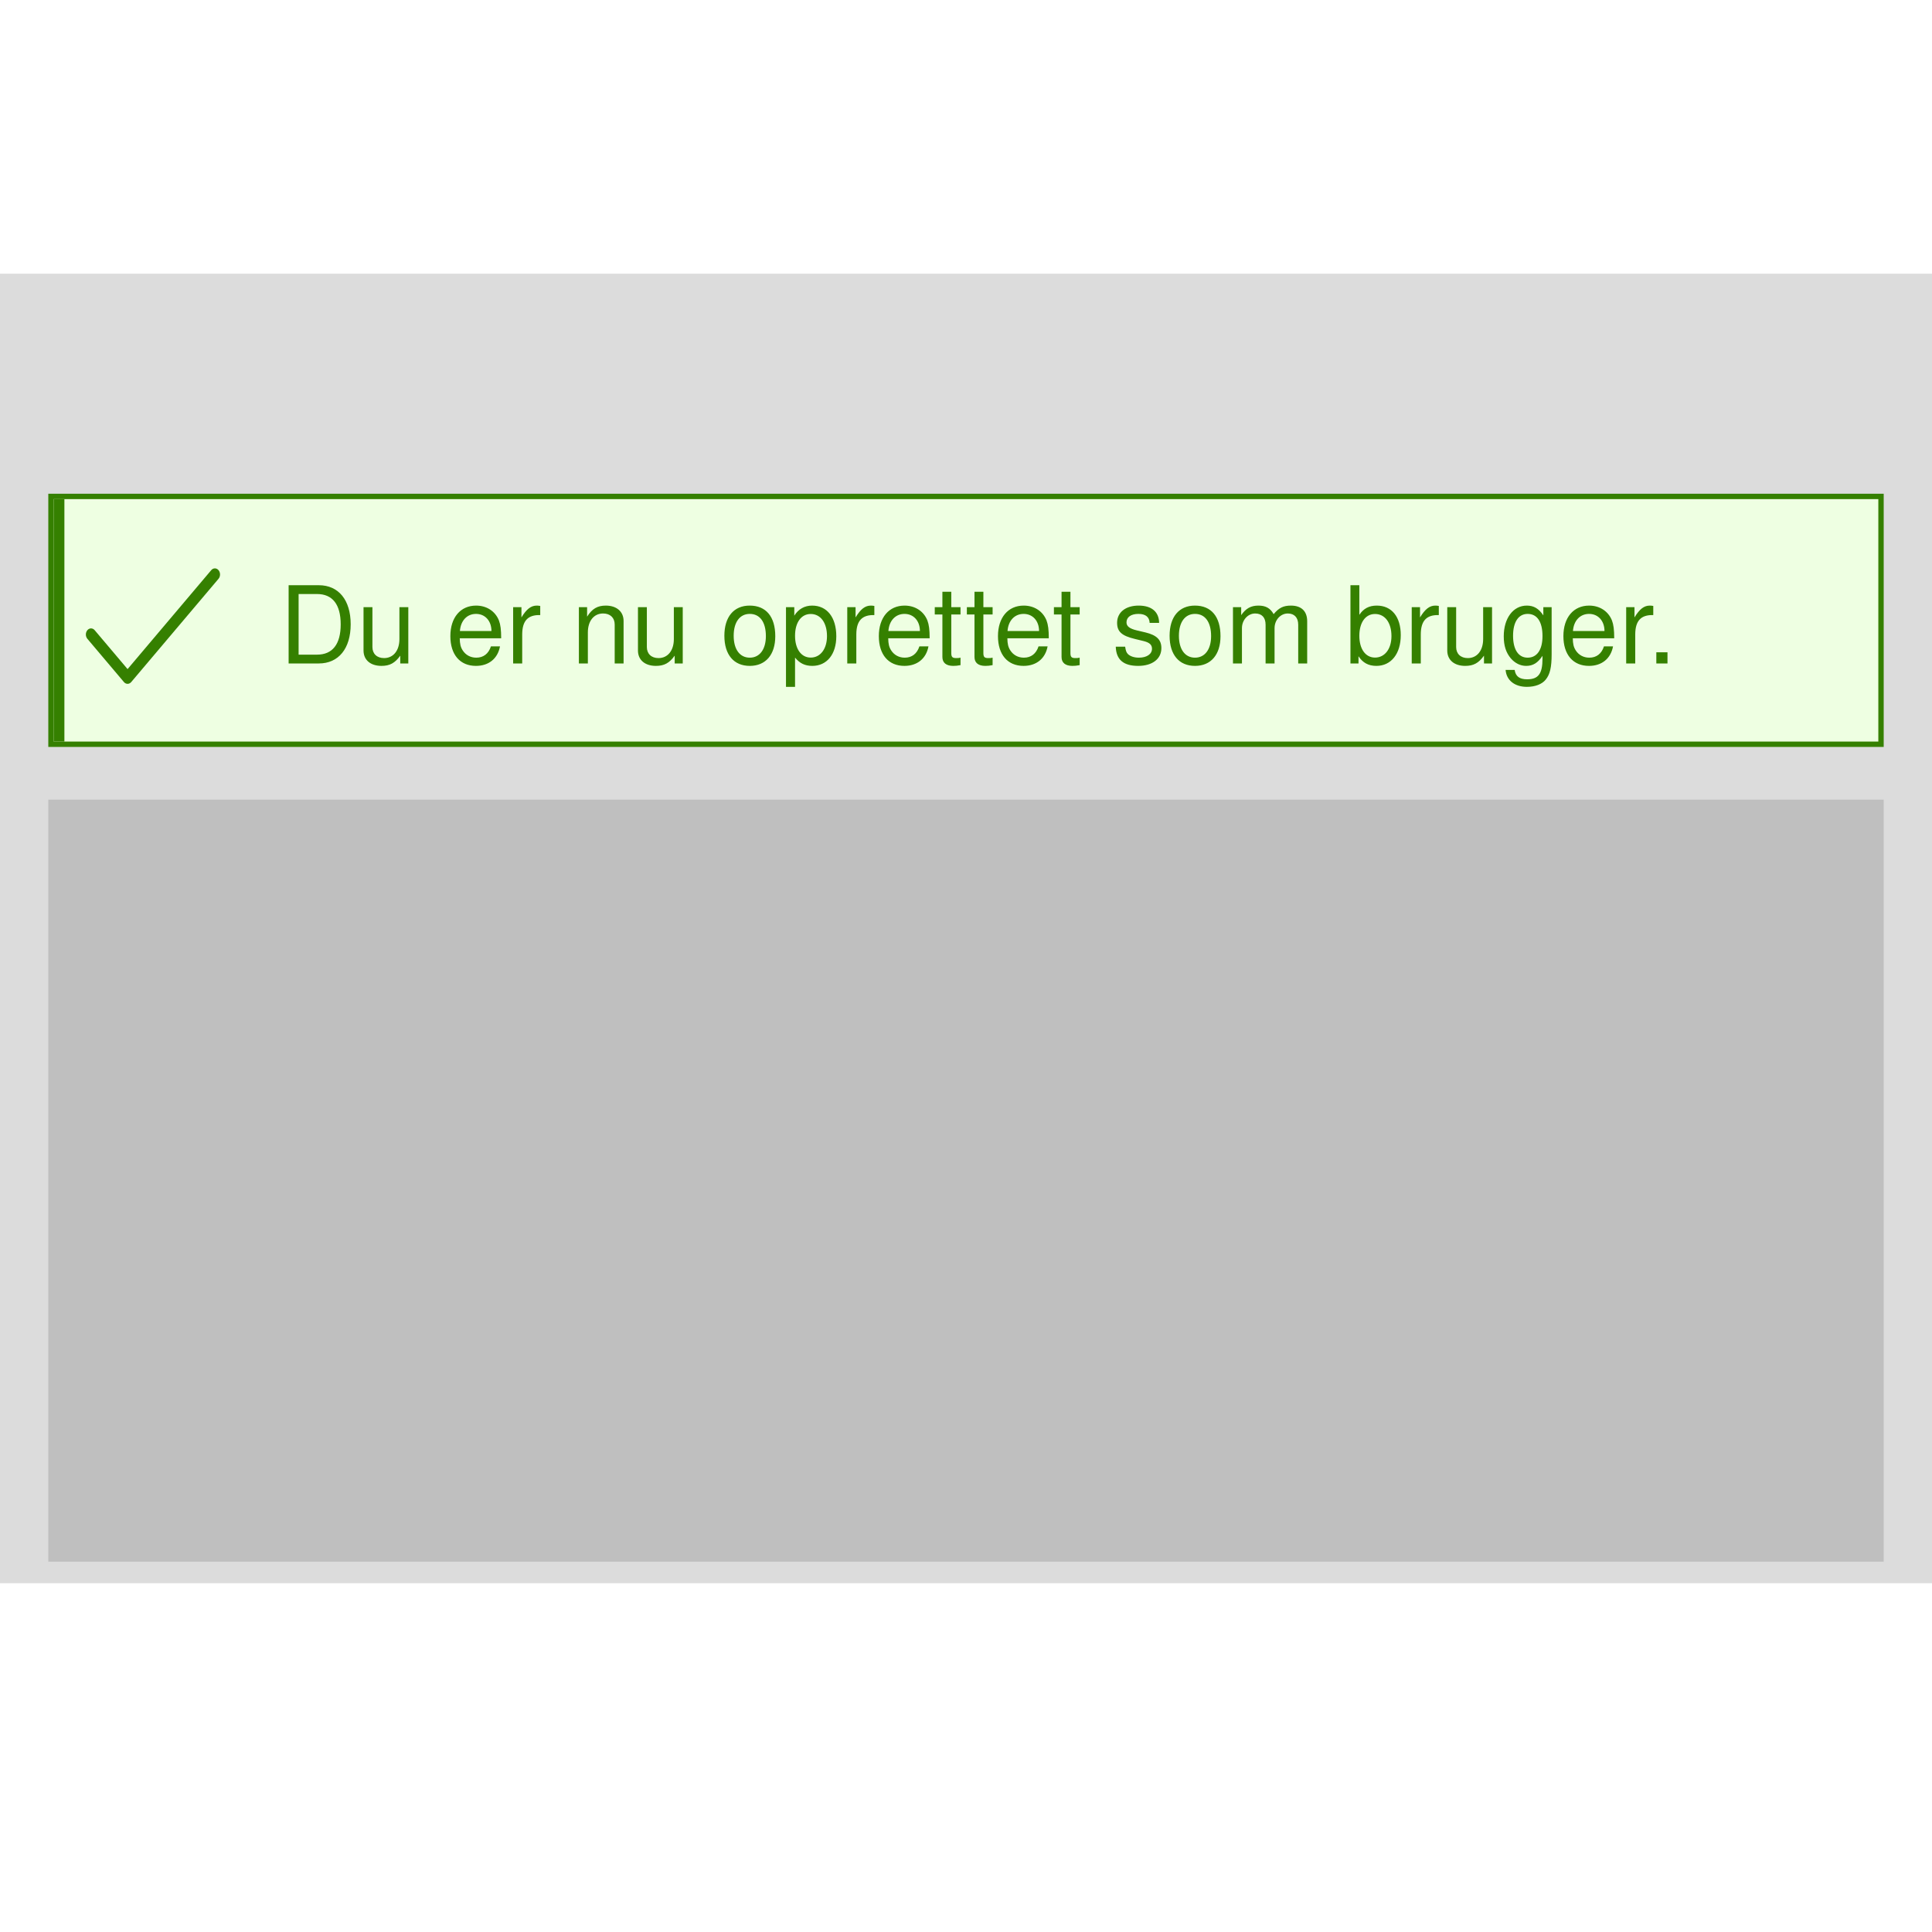
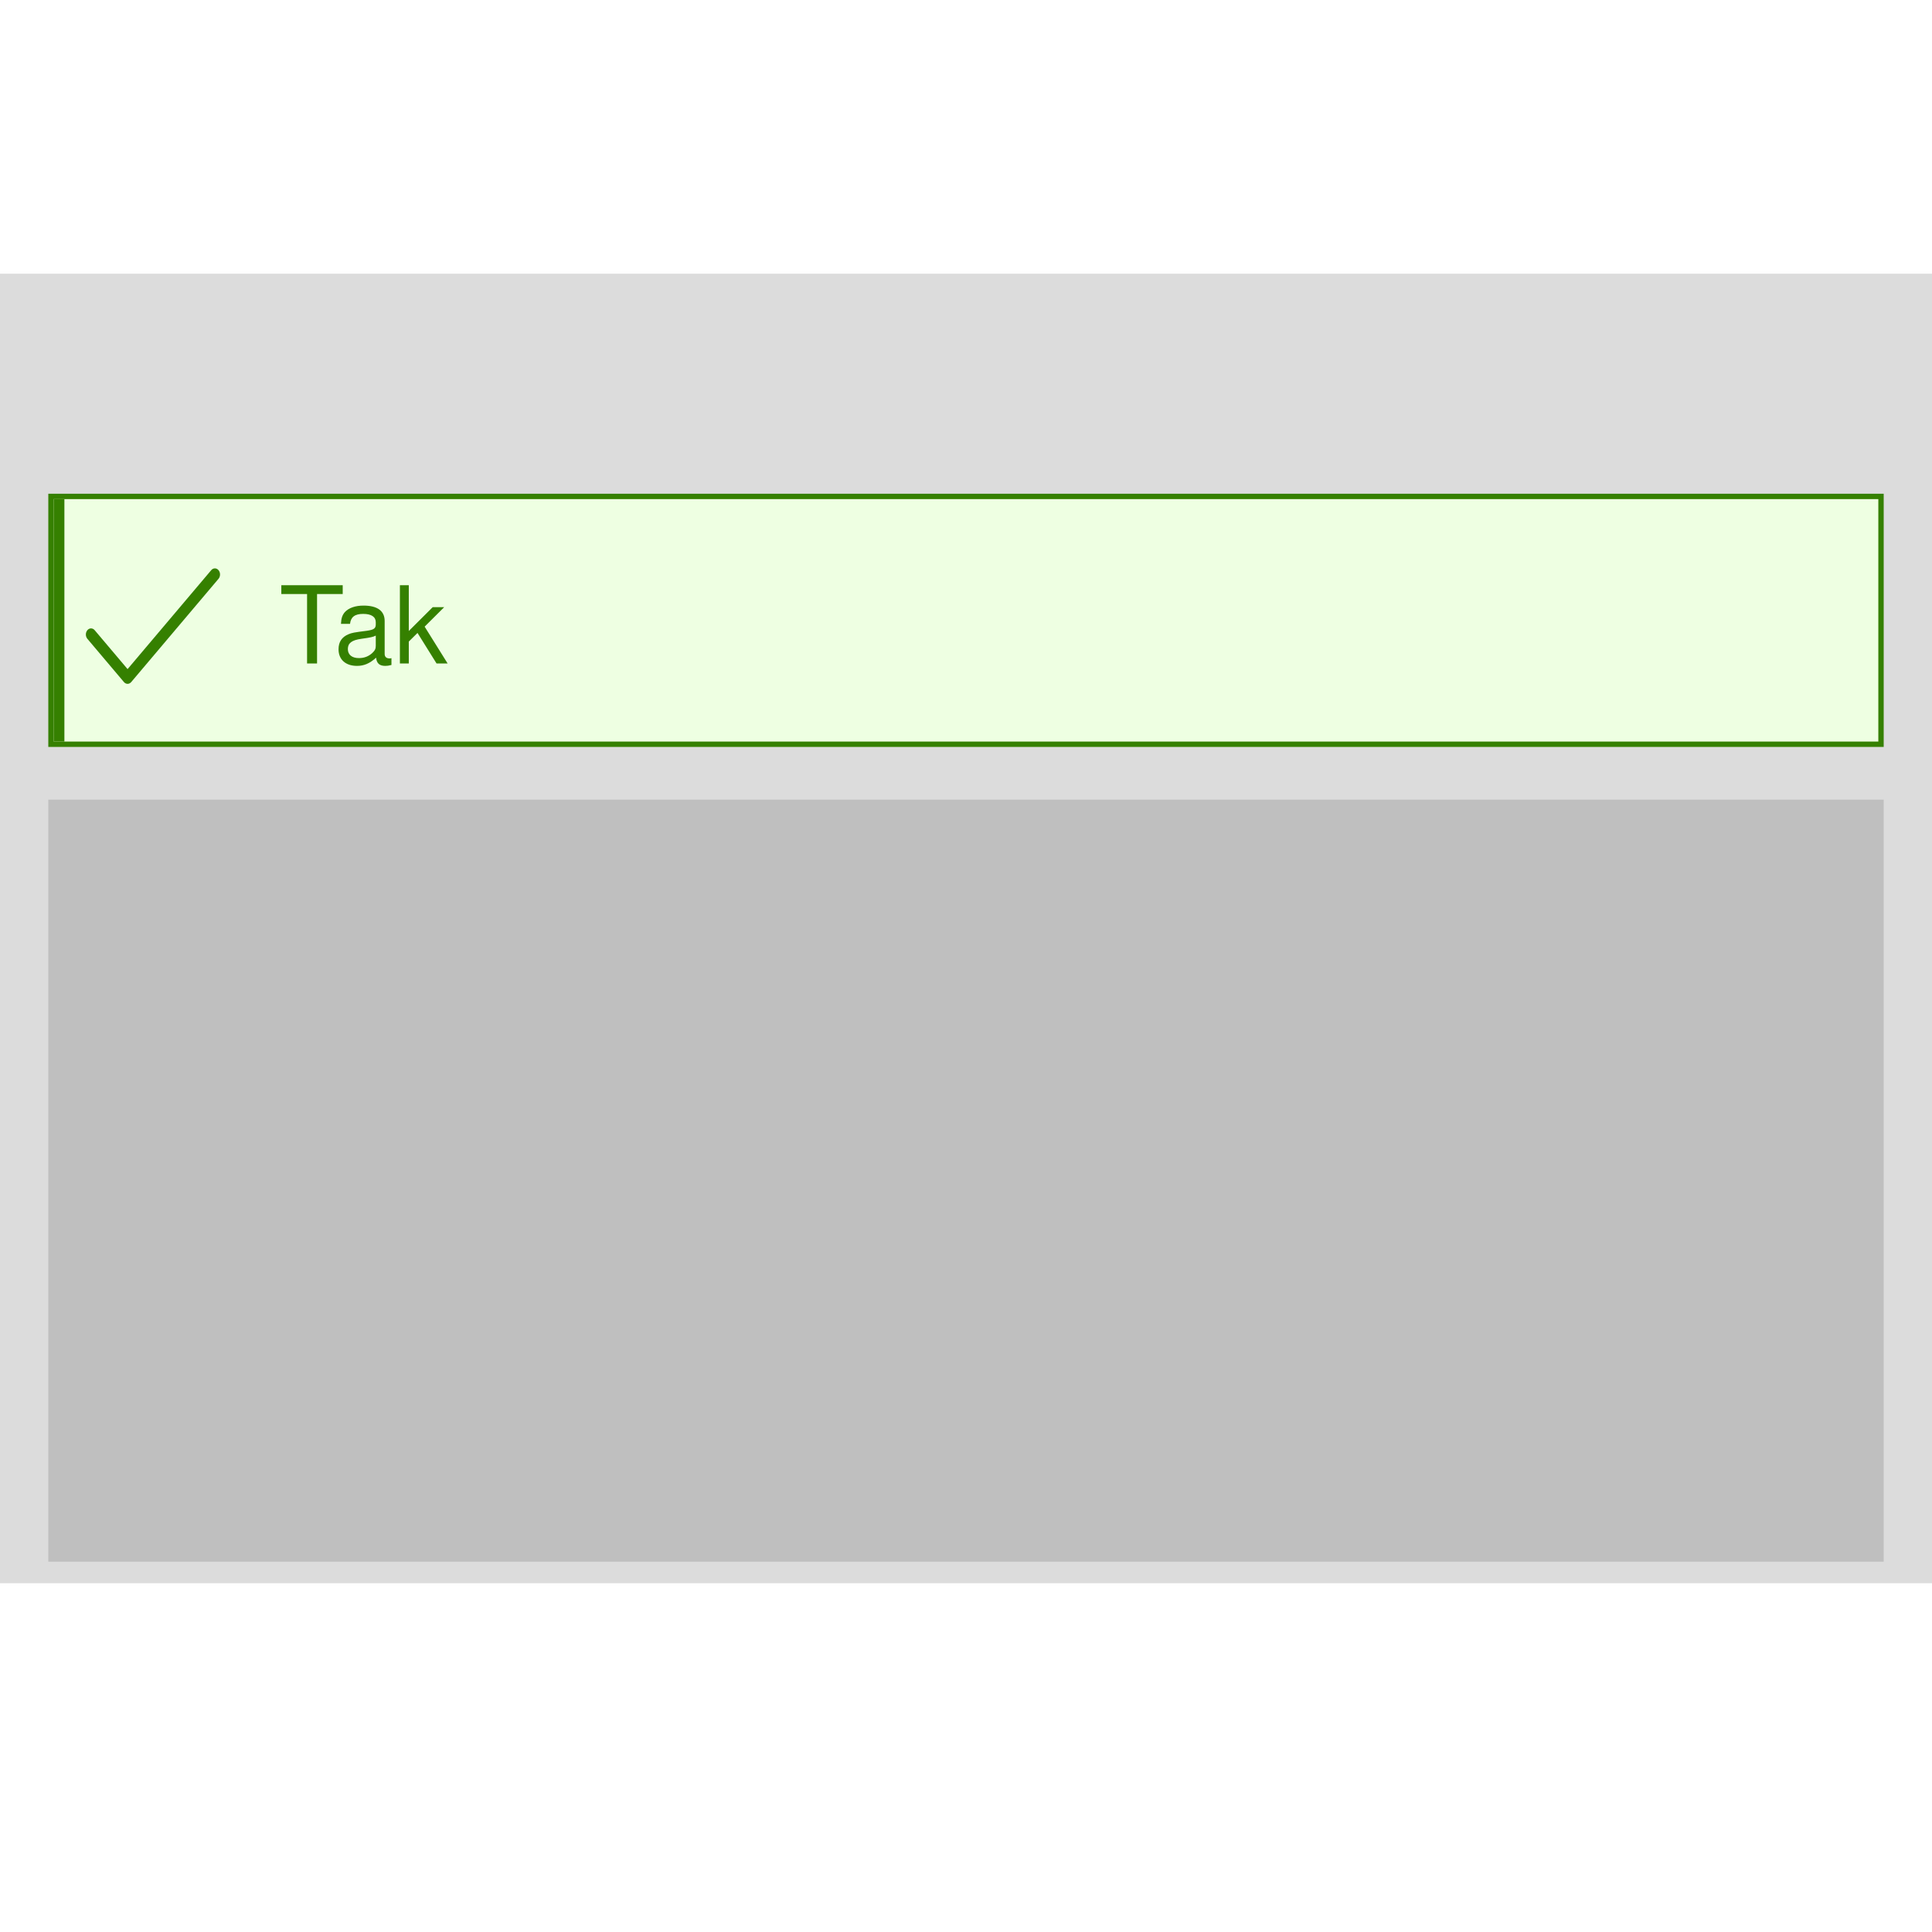
<svg xmlns="http://www.w3.org/2000/svg" width="360px" height="360px" viewBox="0 0 360 360" version="1.1">
-   <g id="Success-meddelelser-do" stroke="none" stroke-width="1" fill="none" fill-rule="evenodd">
+   <g id="Success-meddelelser-do-Copy" stroke="none" stroke-width="1" fill="none" fill-rule="evenodd">
    <g id="Success-meddeleser-do" transform="translate(0, 51)">
      <g id="Søg-do-02">
        <rect id="Rectangle" fill="#DCDCDC" x="0" y="0" width="360" height="244.004" />
        <rect id="Rectangle" stroke="#BFBFBF" fill="#BFBFBF" x="9.5" y="98.5" width="341" height="141" />
      </g>
      <g transform="translate(10, 42)">
        <rect id="Rectangle" stroke="#358000" fill="#EEFFE2" x="-0.5" y="-0.5" width="341" height="46.18" />
        <rect id="Rectangle" fill="#358000" x="0" y="0" width="2" height="45.18" />
-         <text id="Du-er-nu-oprettet-so" font-family="IBMPlexSans, IBM Plex Sans, Helvetica" font-size="20" font-weight="normal" fill="#358000">
-           <tspan x="42" y="30.628">Du er nu oprettet som bruger. </tspan>
+         <text id="Tak" font-family="IBMPlexSans, IBM Plex Sans, Helvetica" font-size="20" font-weight="normal" fill="#358000">
+           <tspan x="42" y="30.628">Tak</tspan>
        </text>
        <g id="tick" transform="translate(6, 12.9086)" fill="#358000" fill-rule="nonzero">
          <path d="M24.718,0.333 C24.343,-0.111 23.734,-0.111 23.359,0.333 L7.772,18.769 L1.641,11.517 C1.266,11.073 0.657,11.073 0.282,11.517 C-0.094,11.962 -0.094,12.682 0.282,13.126 L7.092,21.181 C7.468,21.625 8.077,21.625 8.452,21.181 L24.718,1.941 C25.094,1.497 25.094,0.777 24.718,0.333 Z" id="Path" />
        </g>
      </g>
    </g>
  </g>
</svg>
